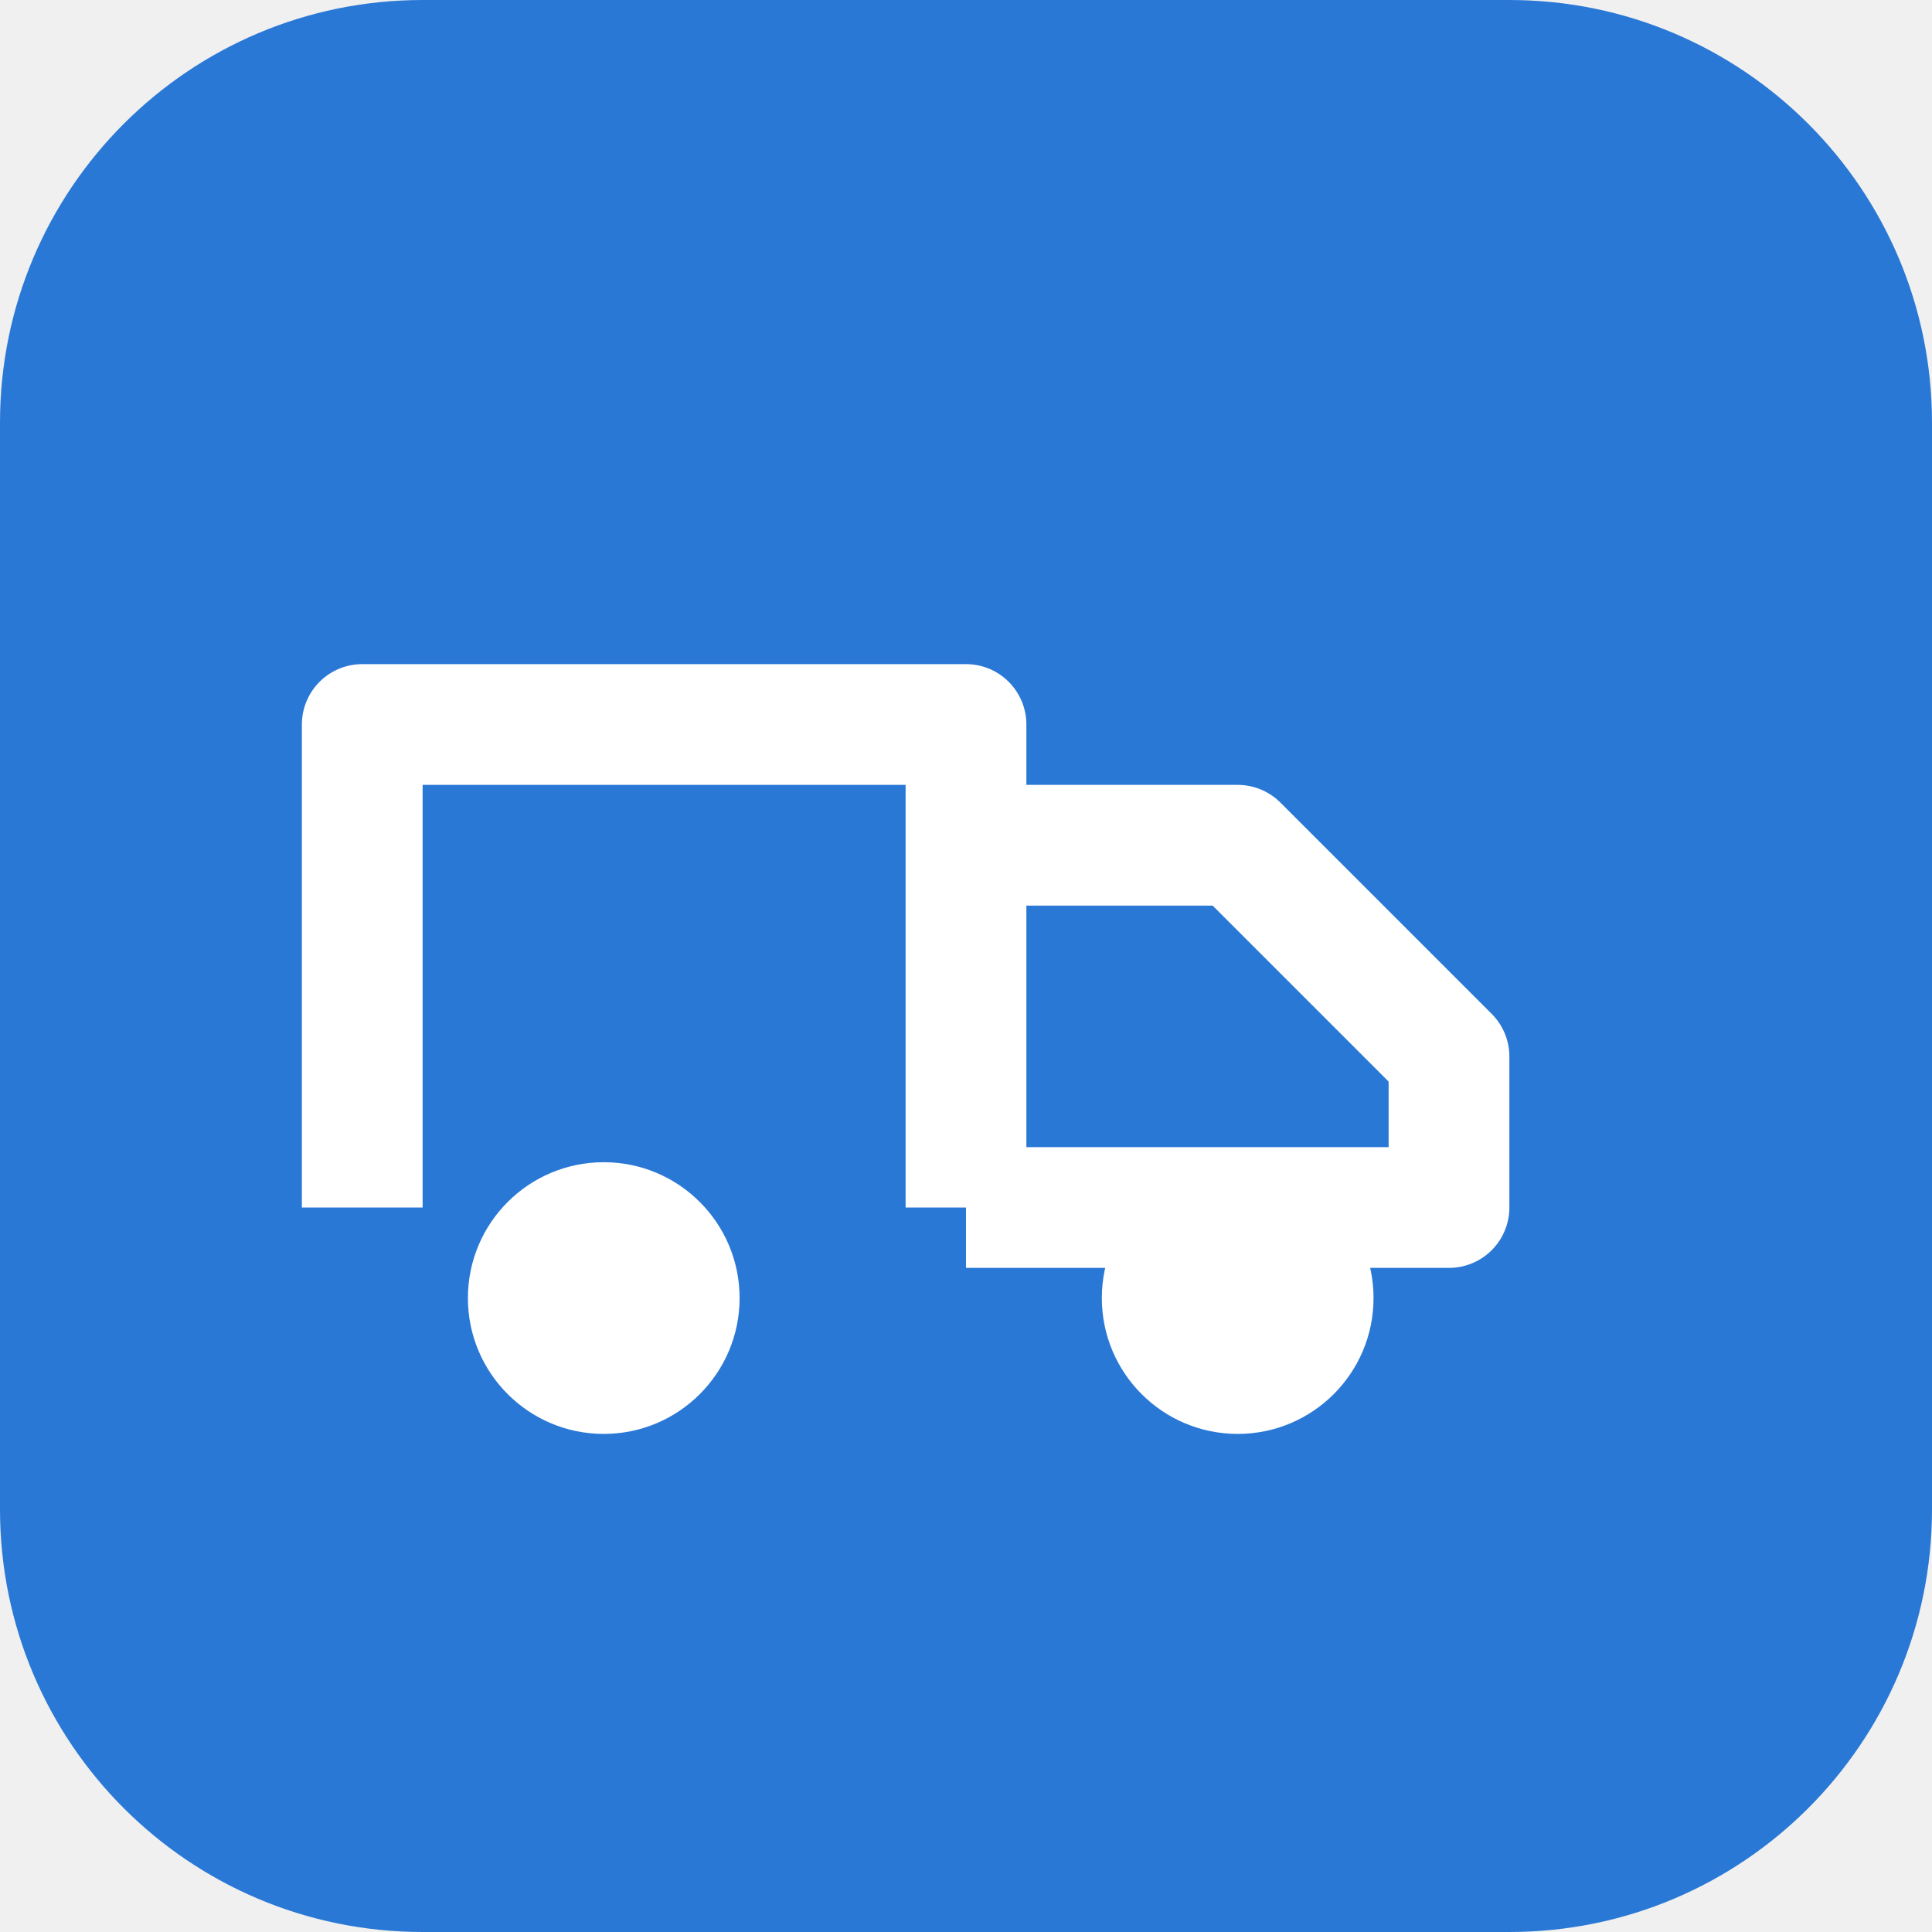
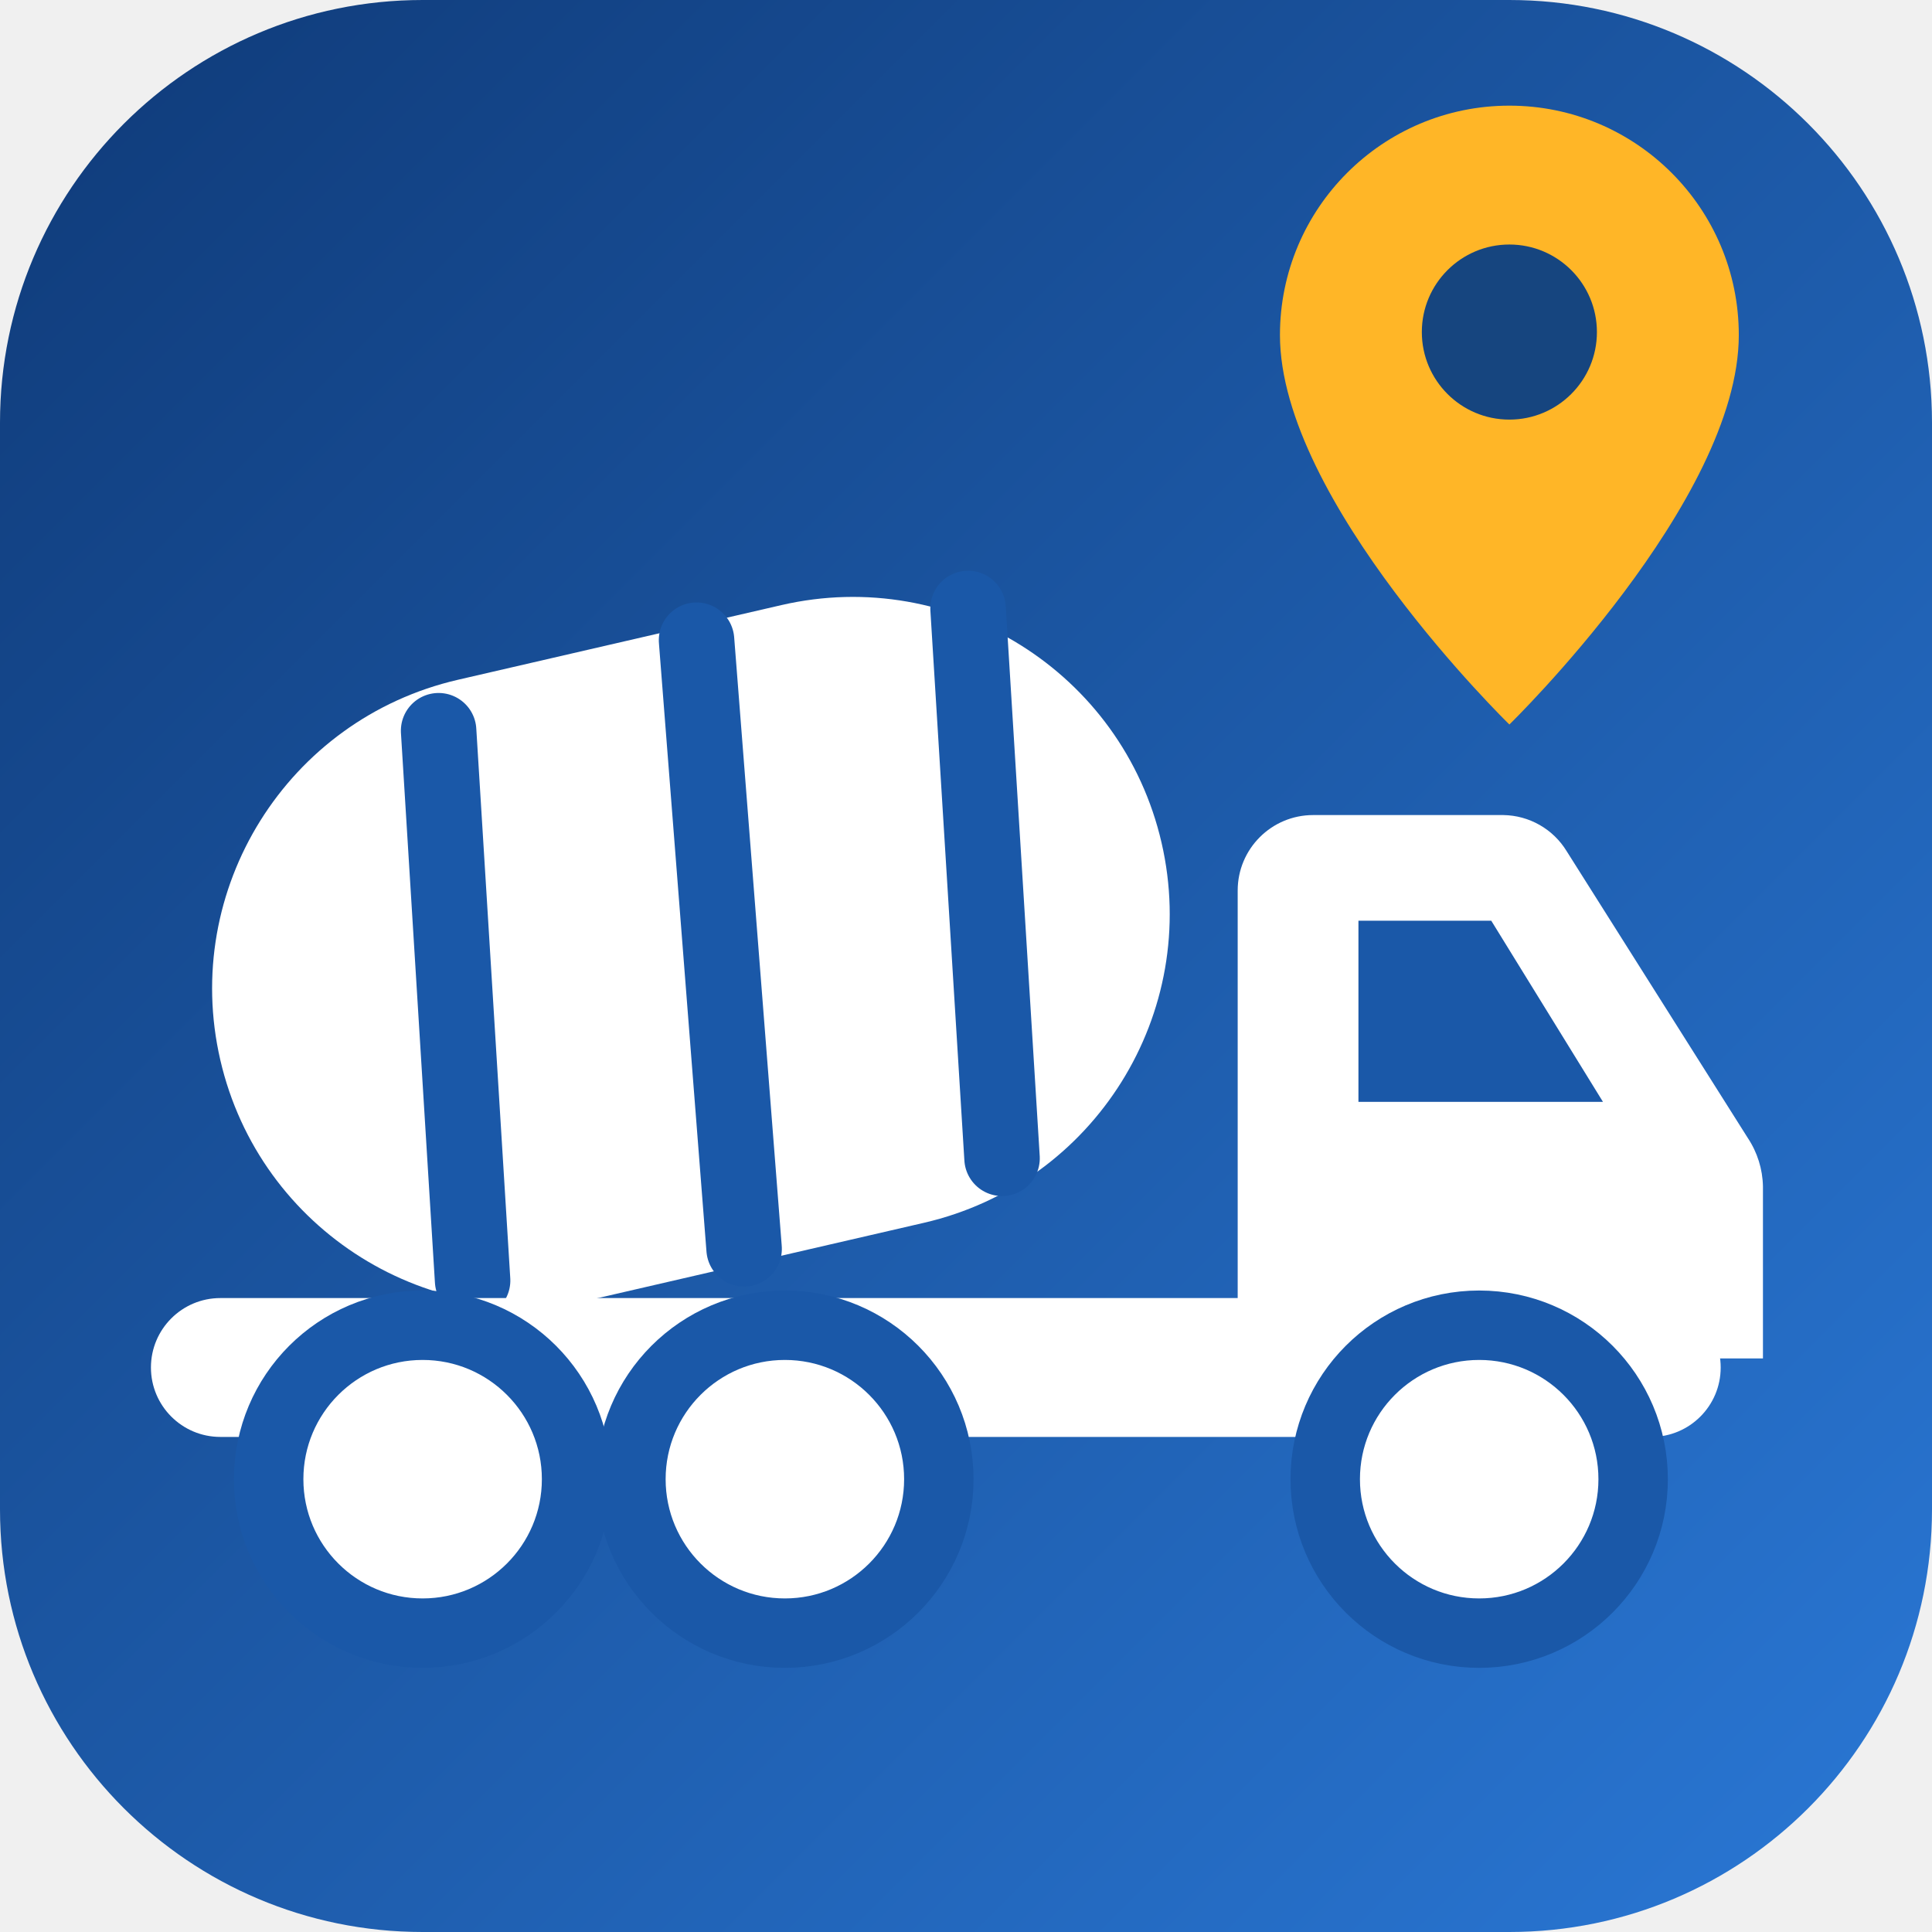
<svg xmlns="http://www.w3.org/2000/svg" viewBox="0 0 64 64">
-   <rect width="64" height="64" rx="14" fill="#2a78d6" />
-   <path d="M12 40V24h20v16M32 28h9l7 7v5H32" fill="none" stroke="#fff" stroke-width="4" stroke-linejoin="round" />
-   <circle cx="20" cy="43" r="4.5" fill="#fff" />
-   <circle cx="41" cy="43" r="4.5" fill="#fff" />
+   <defs>
+     <linearGradient id="b" x1="0" y1="0" x2="1" y2="1">
+       <stop offset="0" stop-color="#0f3a78" />
+       <stop offset="1" stop-color="#2a78d6" />
+     </linearGradient>
+   </defs>
+   <rect width="64" height="64" rx="14" fill="url(#b)" />
+   <g transform="rotate(-13 23 32)">
+     <rect x="7" y="21" width="32" height="21" rx="10.5" fill="#fff" />
+     <path d="M16.5 22.5 13.5 40.5M25.5 21.5 22.5 41.5M34.5 22.5 31.5 40.5" stroke="#1a58a8" stroke-width="2.5" stroke-linecap="round" />
+   </g>
+   <rect x="5" y="43" width="52" height="4.6" rx="2.3" fill="#fff" />
+   <path d="M41 45V29.5A2.5 2.5 0 0 1 43.5 27h6.3a2.5 2.5 0 0 1 2.1 1.2l6 9.5a3 3 0 0 1 .5 1.6V45Z" fill="#fff" />
+   <path d="M45 30.5h4.4l3.7 6H45Z" fill="#1a58a8" />
+   <circle cx="14" cy="49" r="5.1" fill="#fff" stroke="#1a58a8" stroke-width="2.3" />
+   <circle cx="26" cy="49" r="5.1" fill="#fff" stroke="#1a58a8" stroke-width="2.3" />
+   <circle cx="49" cy="49" r="5.1" fill="#fff" stroke="#1a58a8" stroke-width="2.3" />
+   <path d="M50 3.5a7.6 7.6 0 0 1 7.6 7.6C57.6 16.6 50 24 50 24s-7.6-7.4-7.6-12.9A7.6 7.6 0 0 1 50 3.5Z" fill="#ffb627" />
+   <circle cx="50" cy="11" r="2.9" fill="#16457f" />
</svg>
